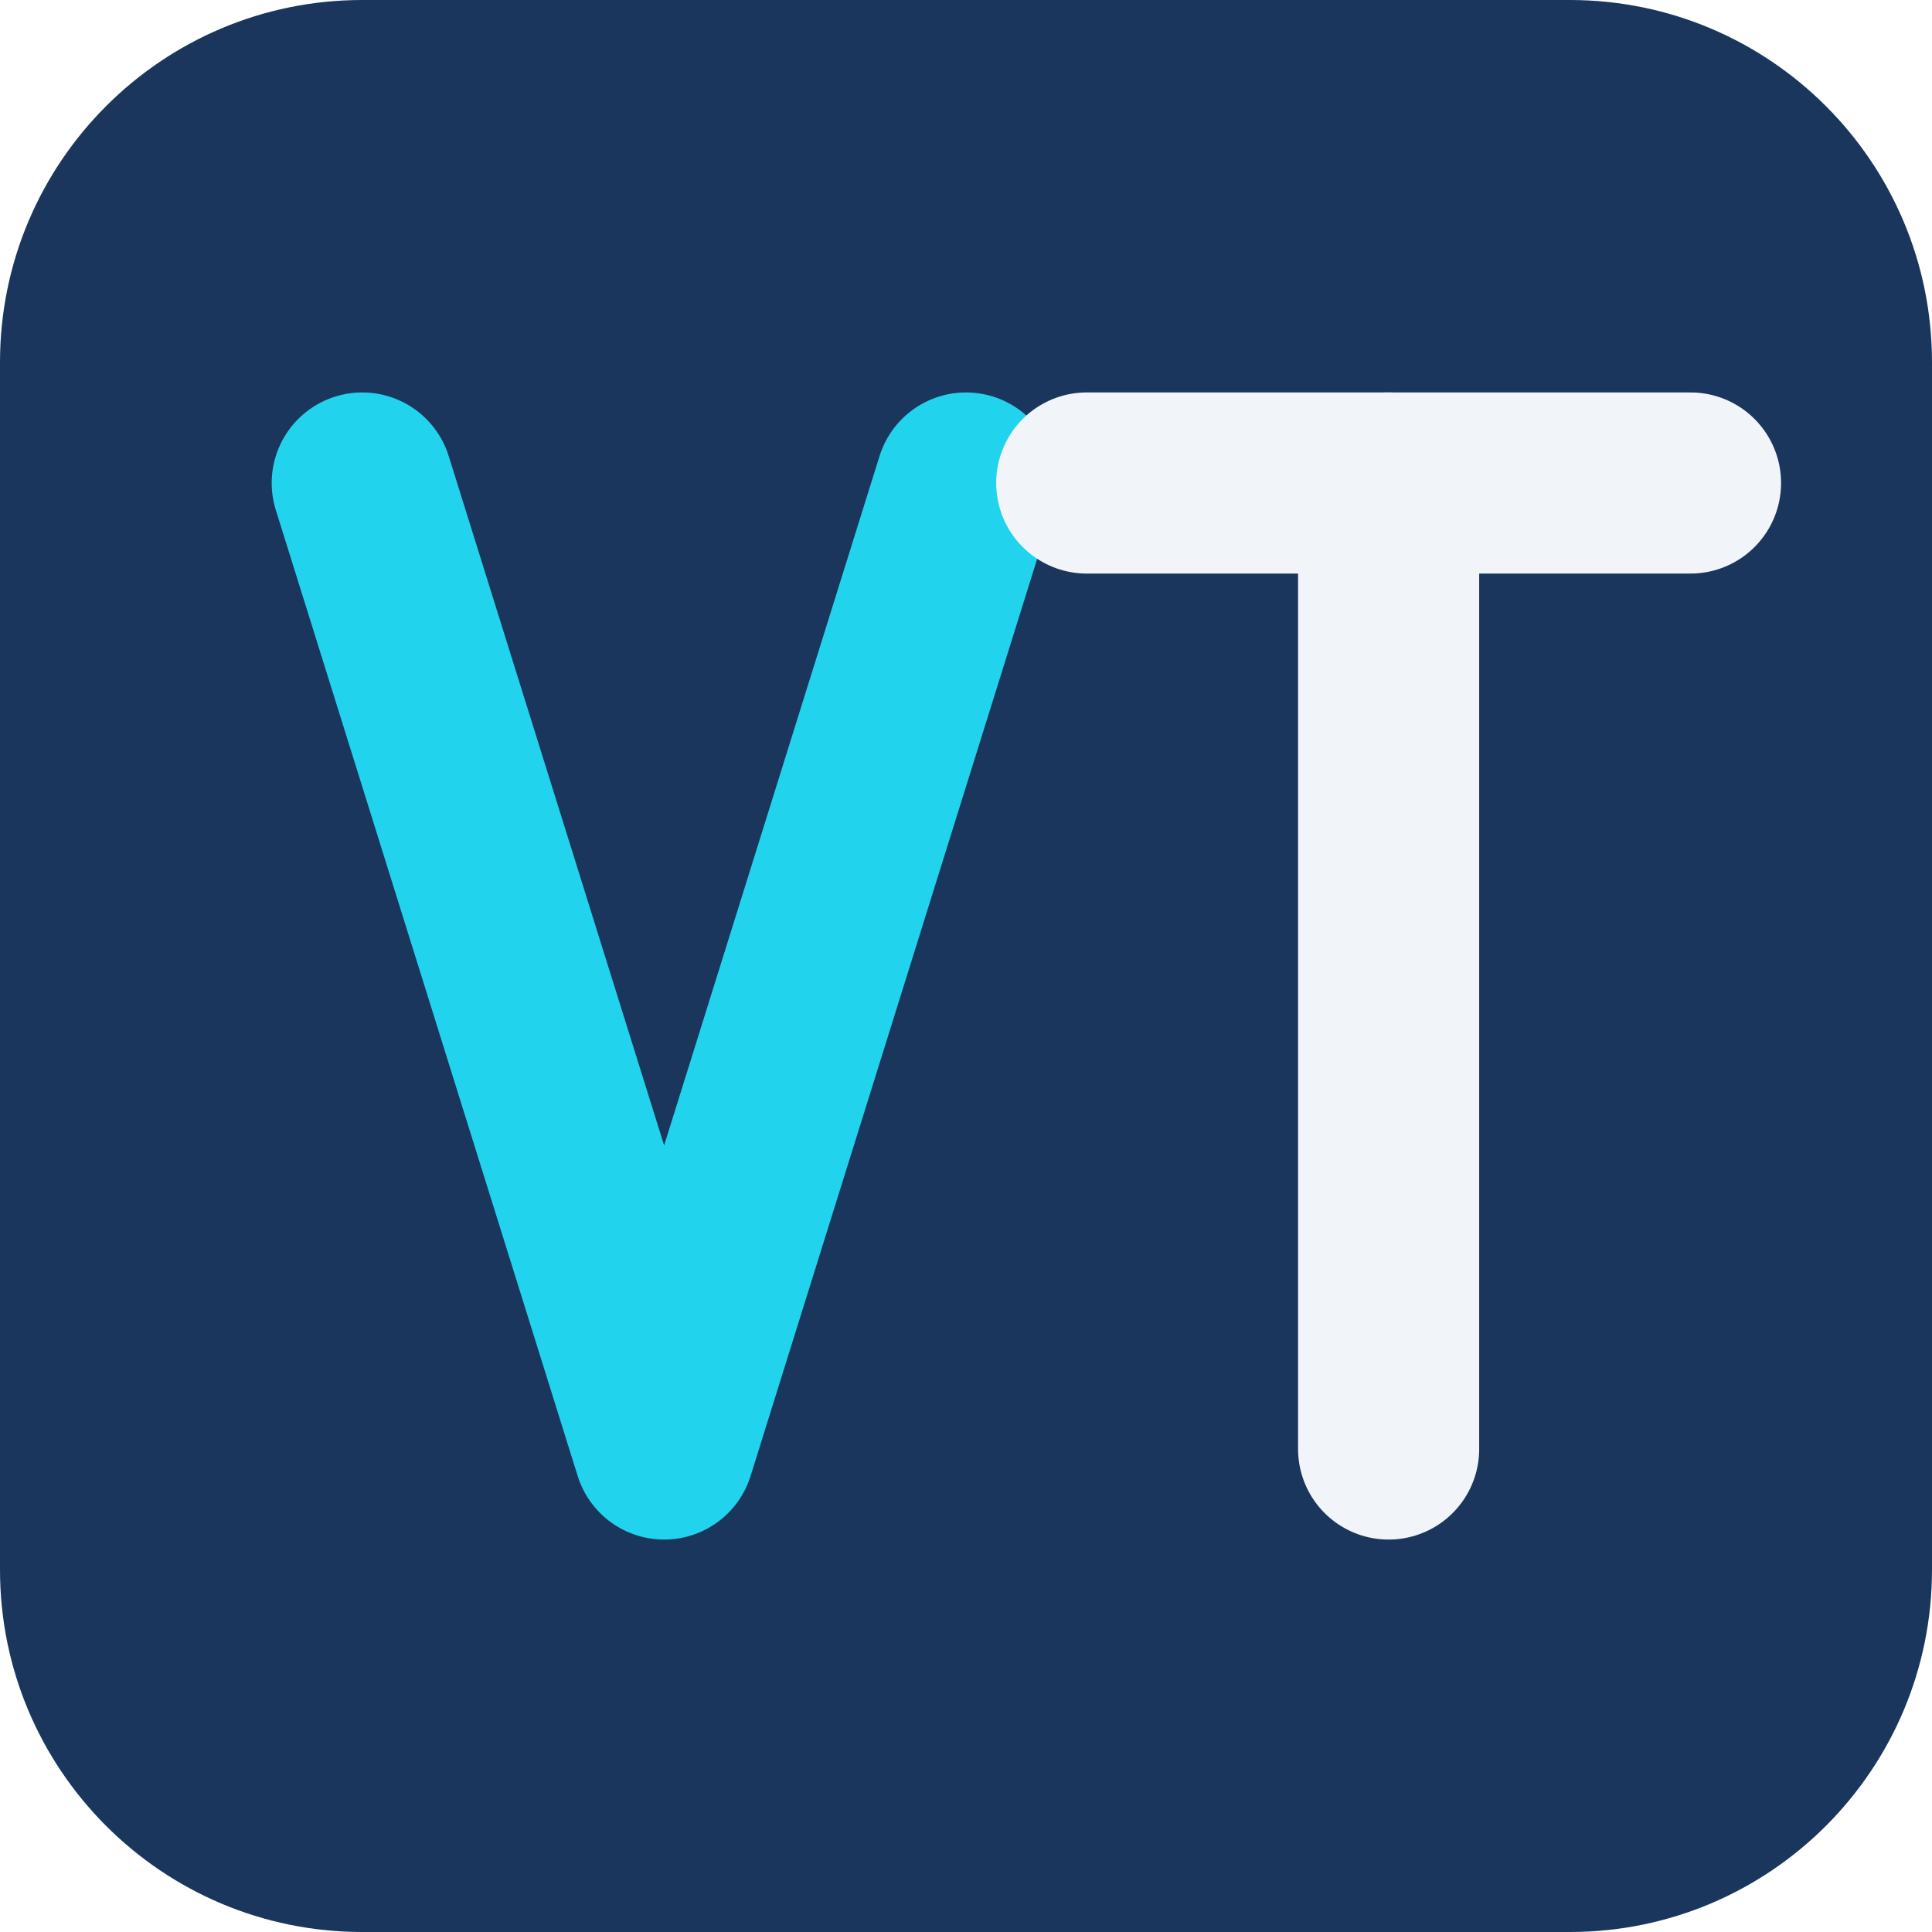
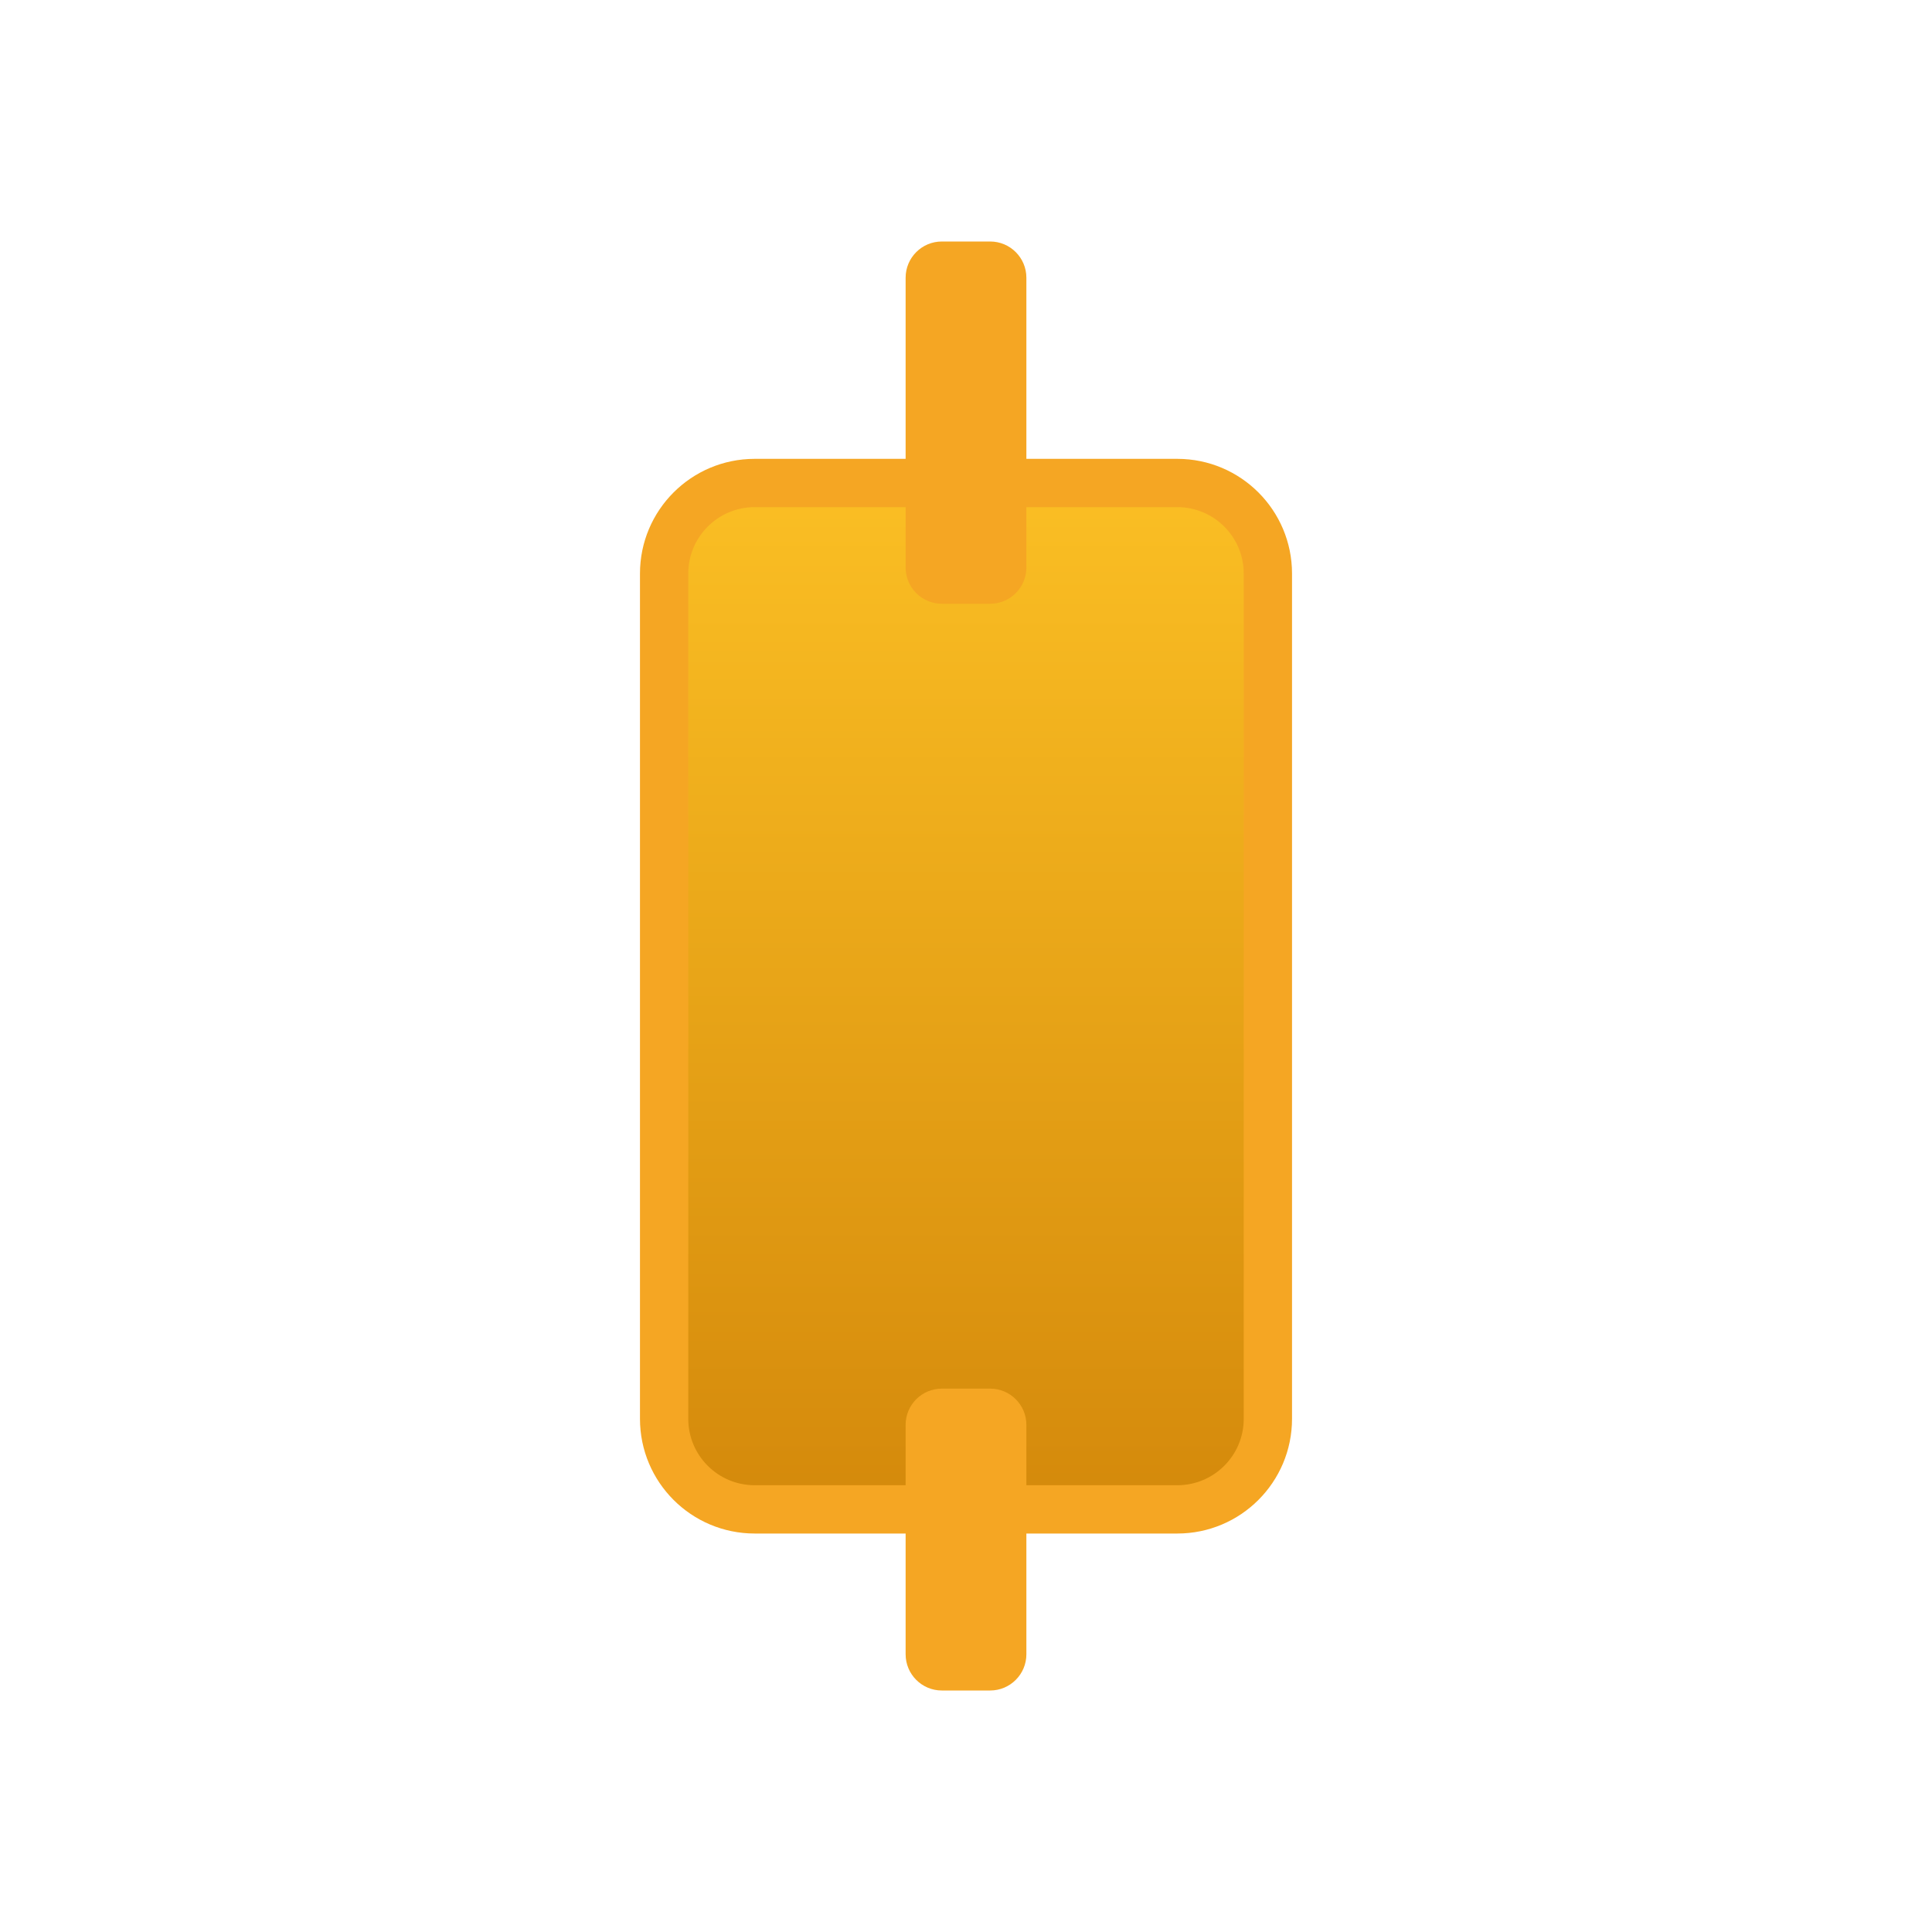
<svg xmlns="http://www.w3.org/2000/svg" viewBox="0 0 32 32" fill="none">
-   <rect width="32" height="32" rx="6" fill="#1a365d" />
-   <path d="M6 8 L11 24 L16 8" stroke="#22d3ee" stroke-width="3" stroke-linecap="round" stroke-linejoin="round" fill="none" />
-   <line x1="18" y1="8" x2="28" y2="8" stroke="#f1f5f9" stroke-width="3" stroke-linecap="round" />
-   <line x1="23" y1="8" x2="23" y2="24" stroke="#f1f5f9" stroke-width="3" stroke-linecap="round" />
+   <rect x="11" y="8" width="10" height="17" rx="1.5" fill="#F5A623" />
+   <rect x="11" y="8" width="10" height="17" rx="1.5" fill="url(#g)" stroke="#F5A623" stroke-width="0.8" />
+   <rect x="15" y="4" width="2" height="6" rx="0.6" fill="#F5A623" />
+   <rect x="15" y="23" width="2" height="5" rx="0.6" fill="#F5A623" />
+   <defs>
+     <linearGradient id="g" x1="0" y1="0" x2="0" y2="1">
+       <stop offset="0%" stop-color="#FBBF24" />
+       <stop offset="100%" stop-color="#D4890B" />
+     </linearGradient>
+   </defs>
</svg>
